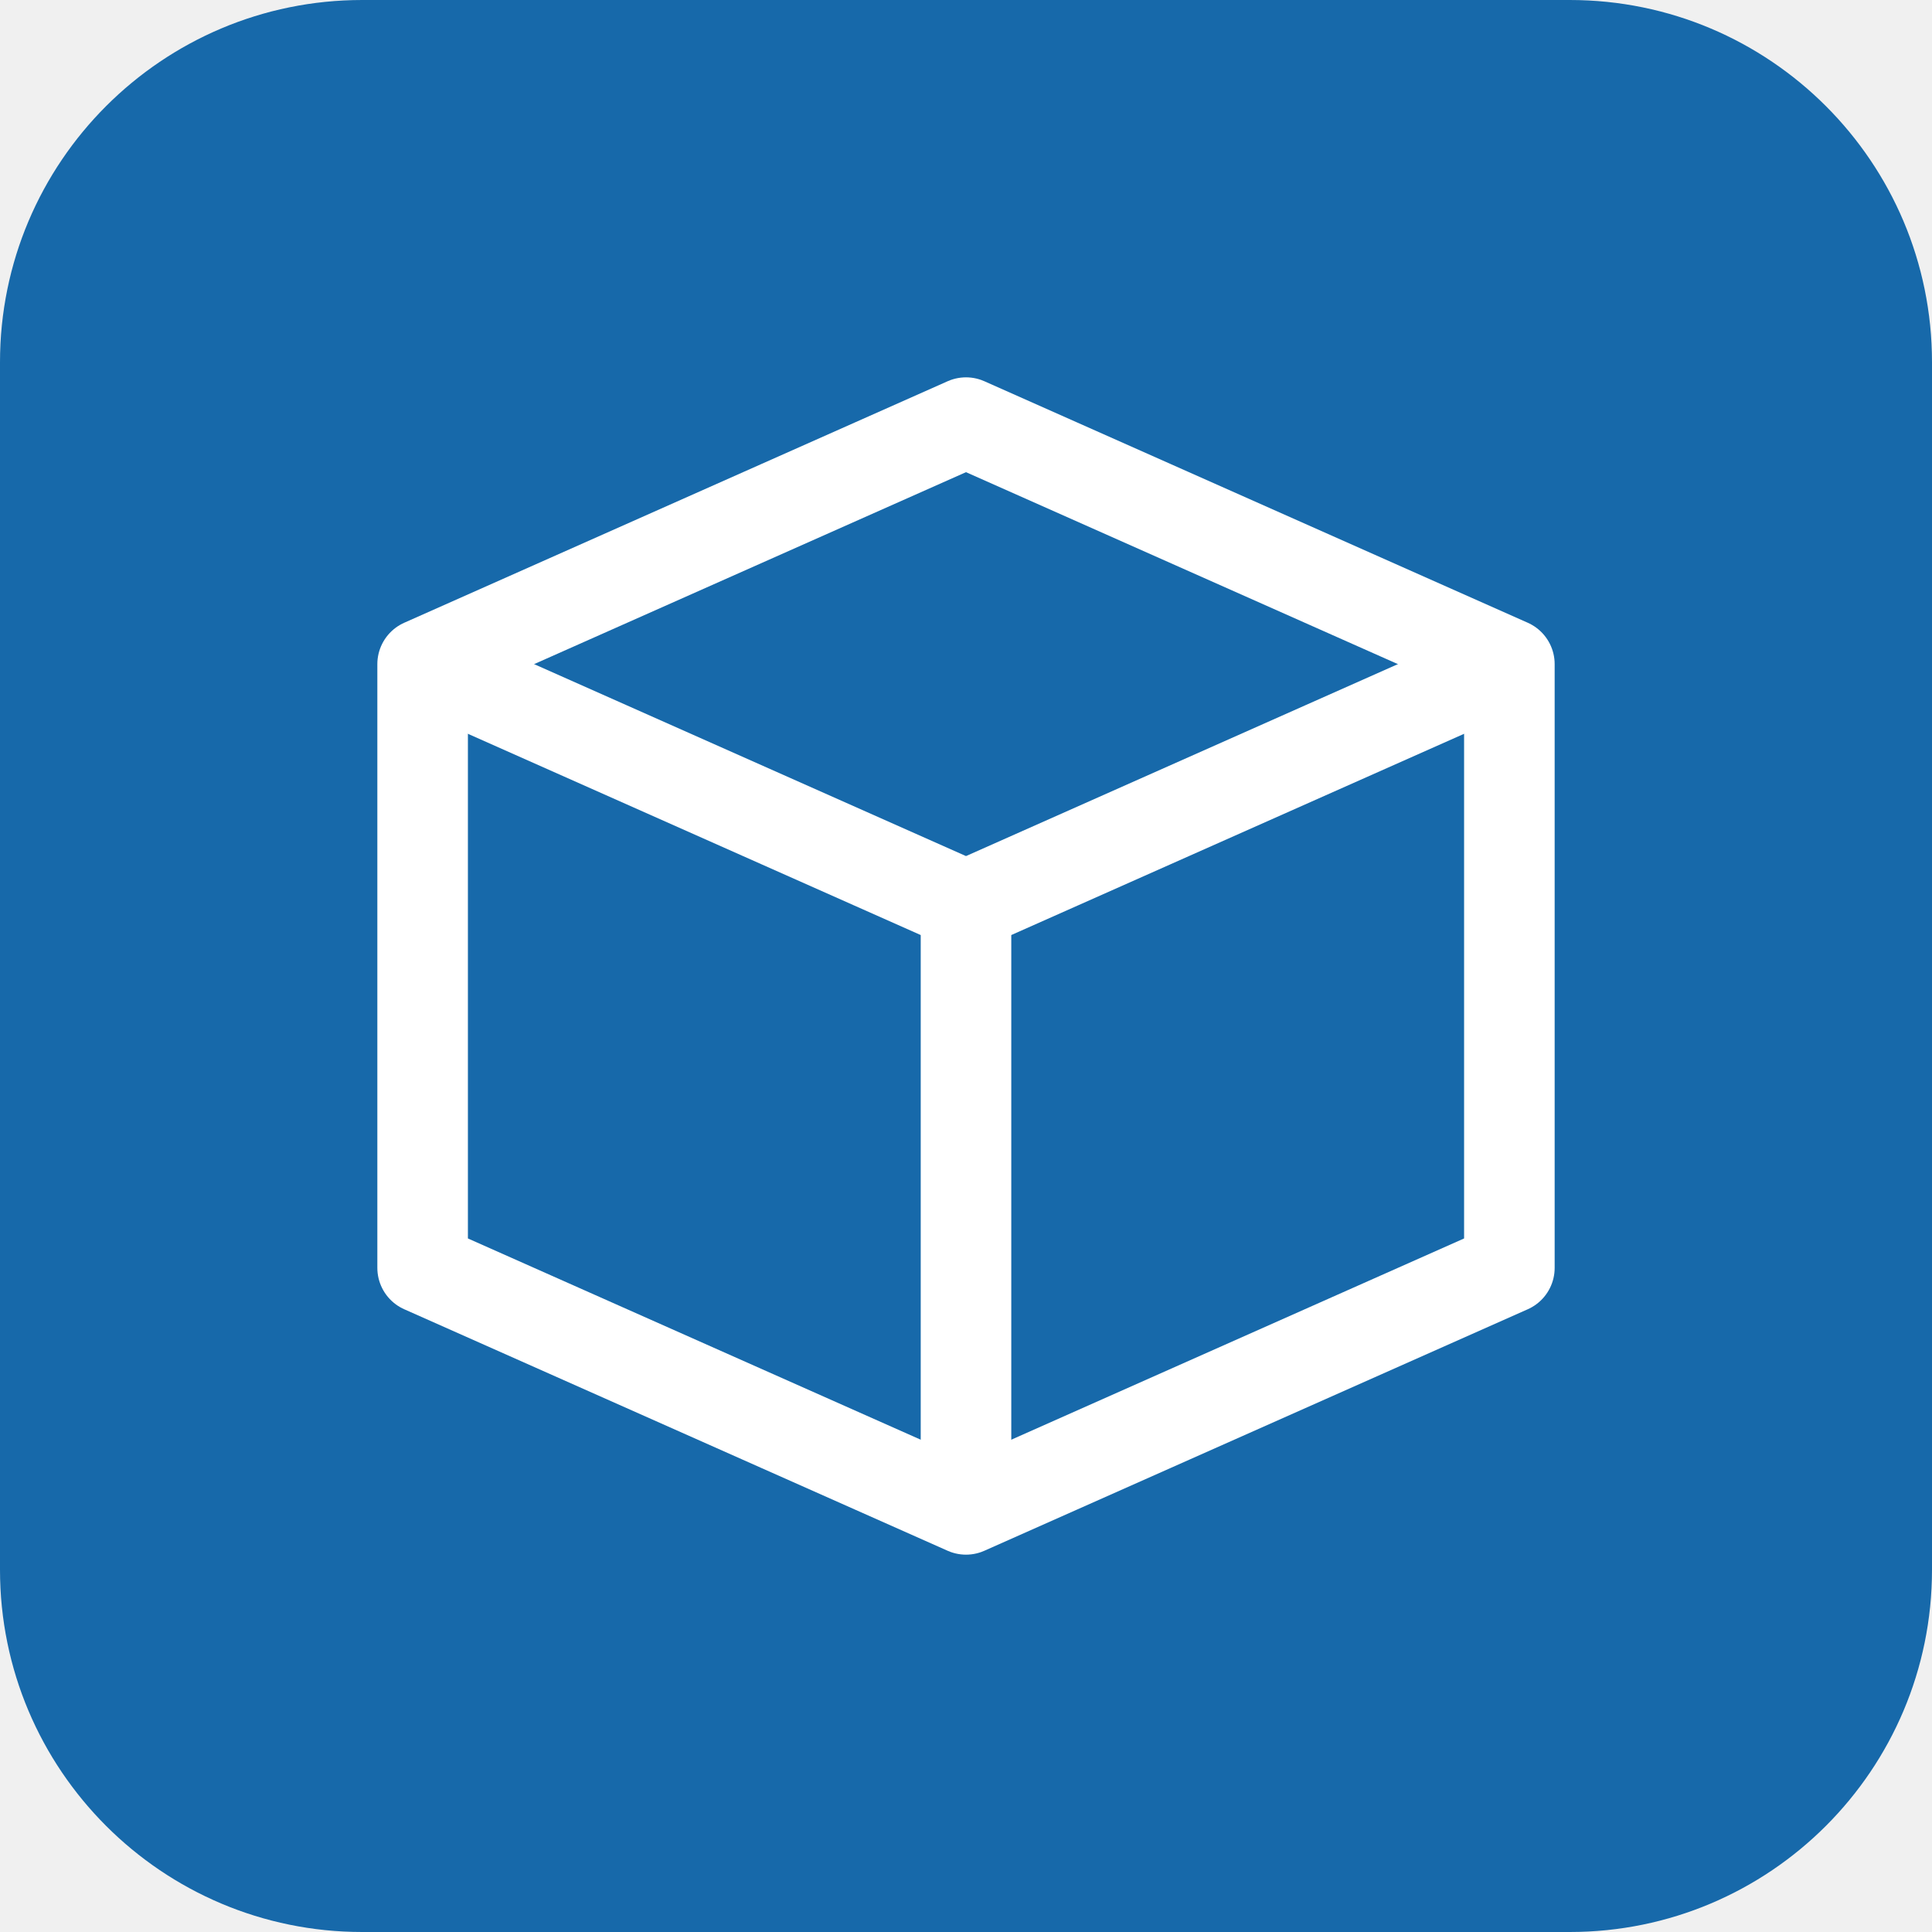
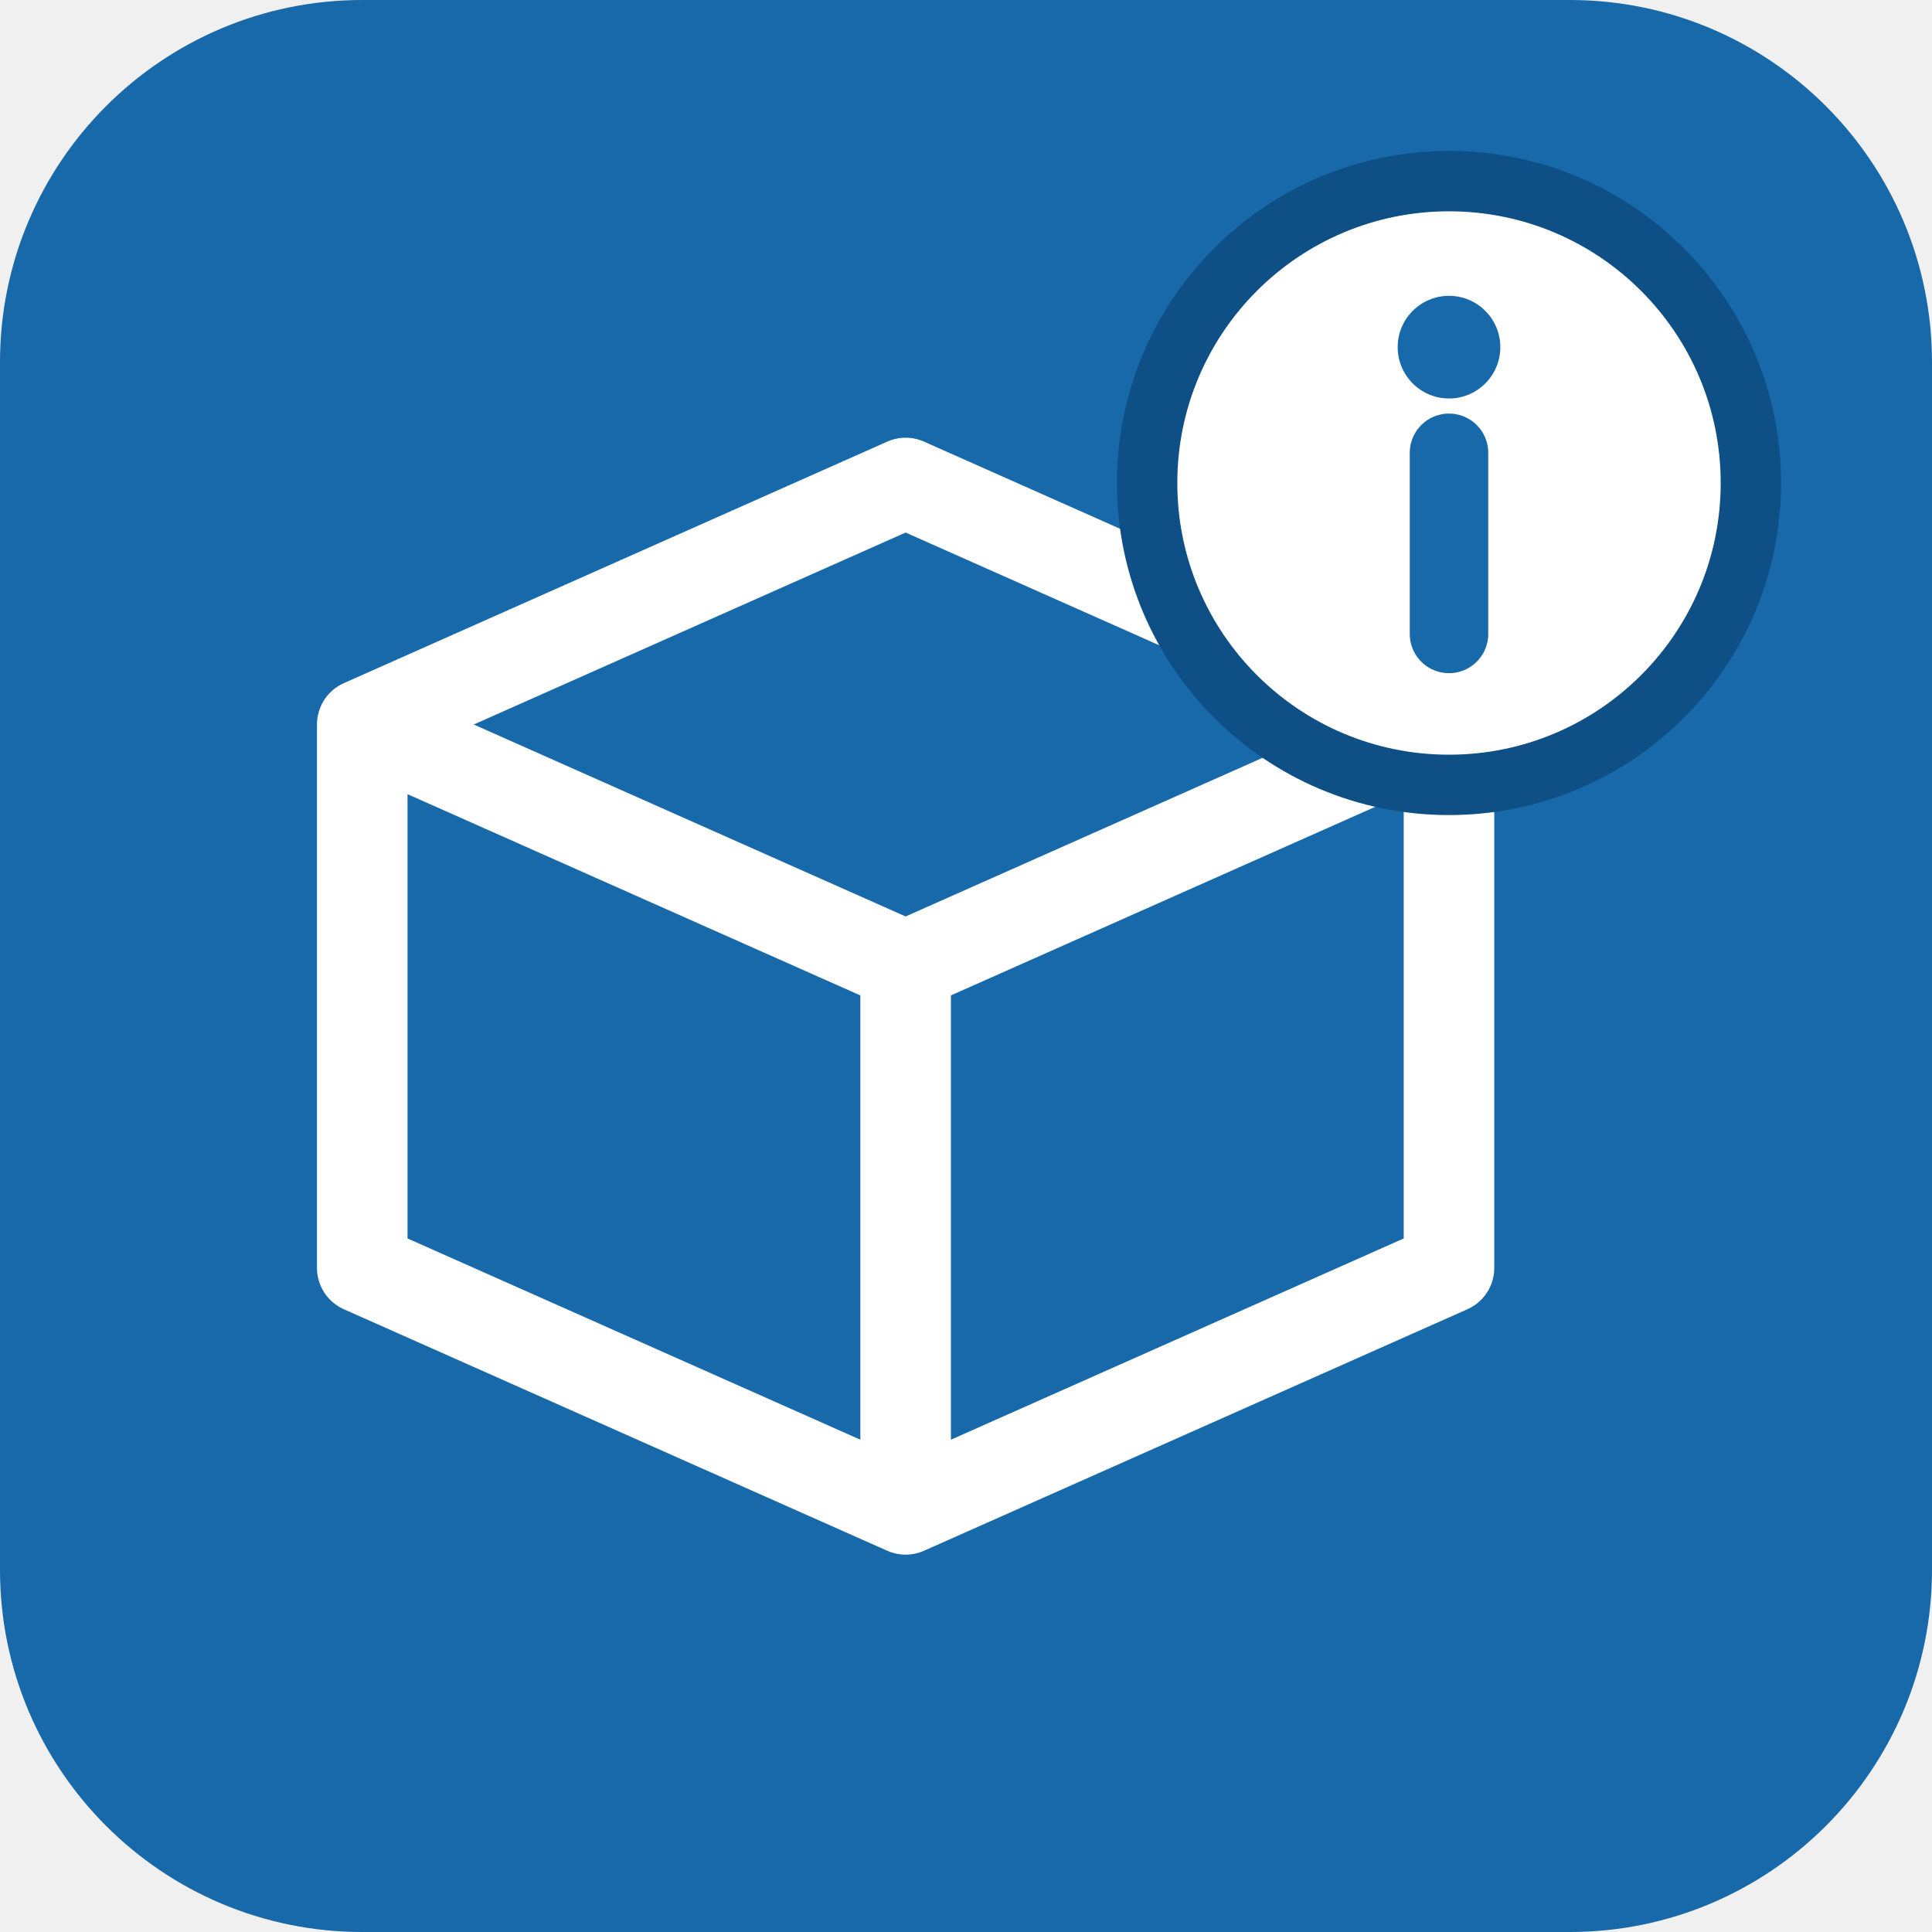
<svg xmlns="http://www.w3.org/2000/svg" viewBox="0 0 64 64" width="64" height="64">
  <rect width="64" height="64" rx="12" fill="#1769aa" />
-   <path d="M14 22 L32 14 L50 22 L50 42 L32 50 L14 42 Z" fill="none" stroke="#ffffff" stroke-width="3" stroke-linejoin="round" />
-   <path d="M14 22 L32 30 L50 22 M32 30 L32 50" fill="none" stroke="#ffffff" stroke-width="3" stroke-linejoin="round" />
+   <path d="M12 24 L30 16 L48 24 L48 42 L30 50 L12 42 Z" fill="none" stroke="#ffffff" stroke-width="3" stroke-linejoin="round" />
+   <path d="M12 24 L30 32 L48 24 M30 32 L30 50" fill="none" stroke="#ffffff" stroke-width="3" stroke-linejoin="round" />
+   <circle cx="48" cy="16" r="10" fill="#ffffff" stroke="#0e4f85" stroke-width="2" />
+   <circle cx="48" cy="11.5" r="1.7" fill="#1769aa" />
+   <path d="M48 15 L48 21" stroke="#1769aa" stroke-width="2.6" stroke-linecap="round" />
</svg>
